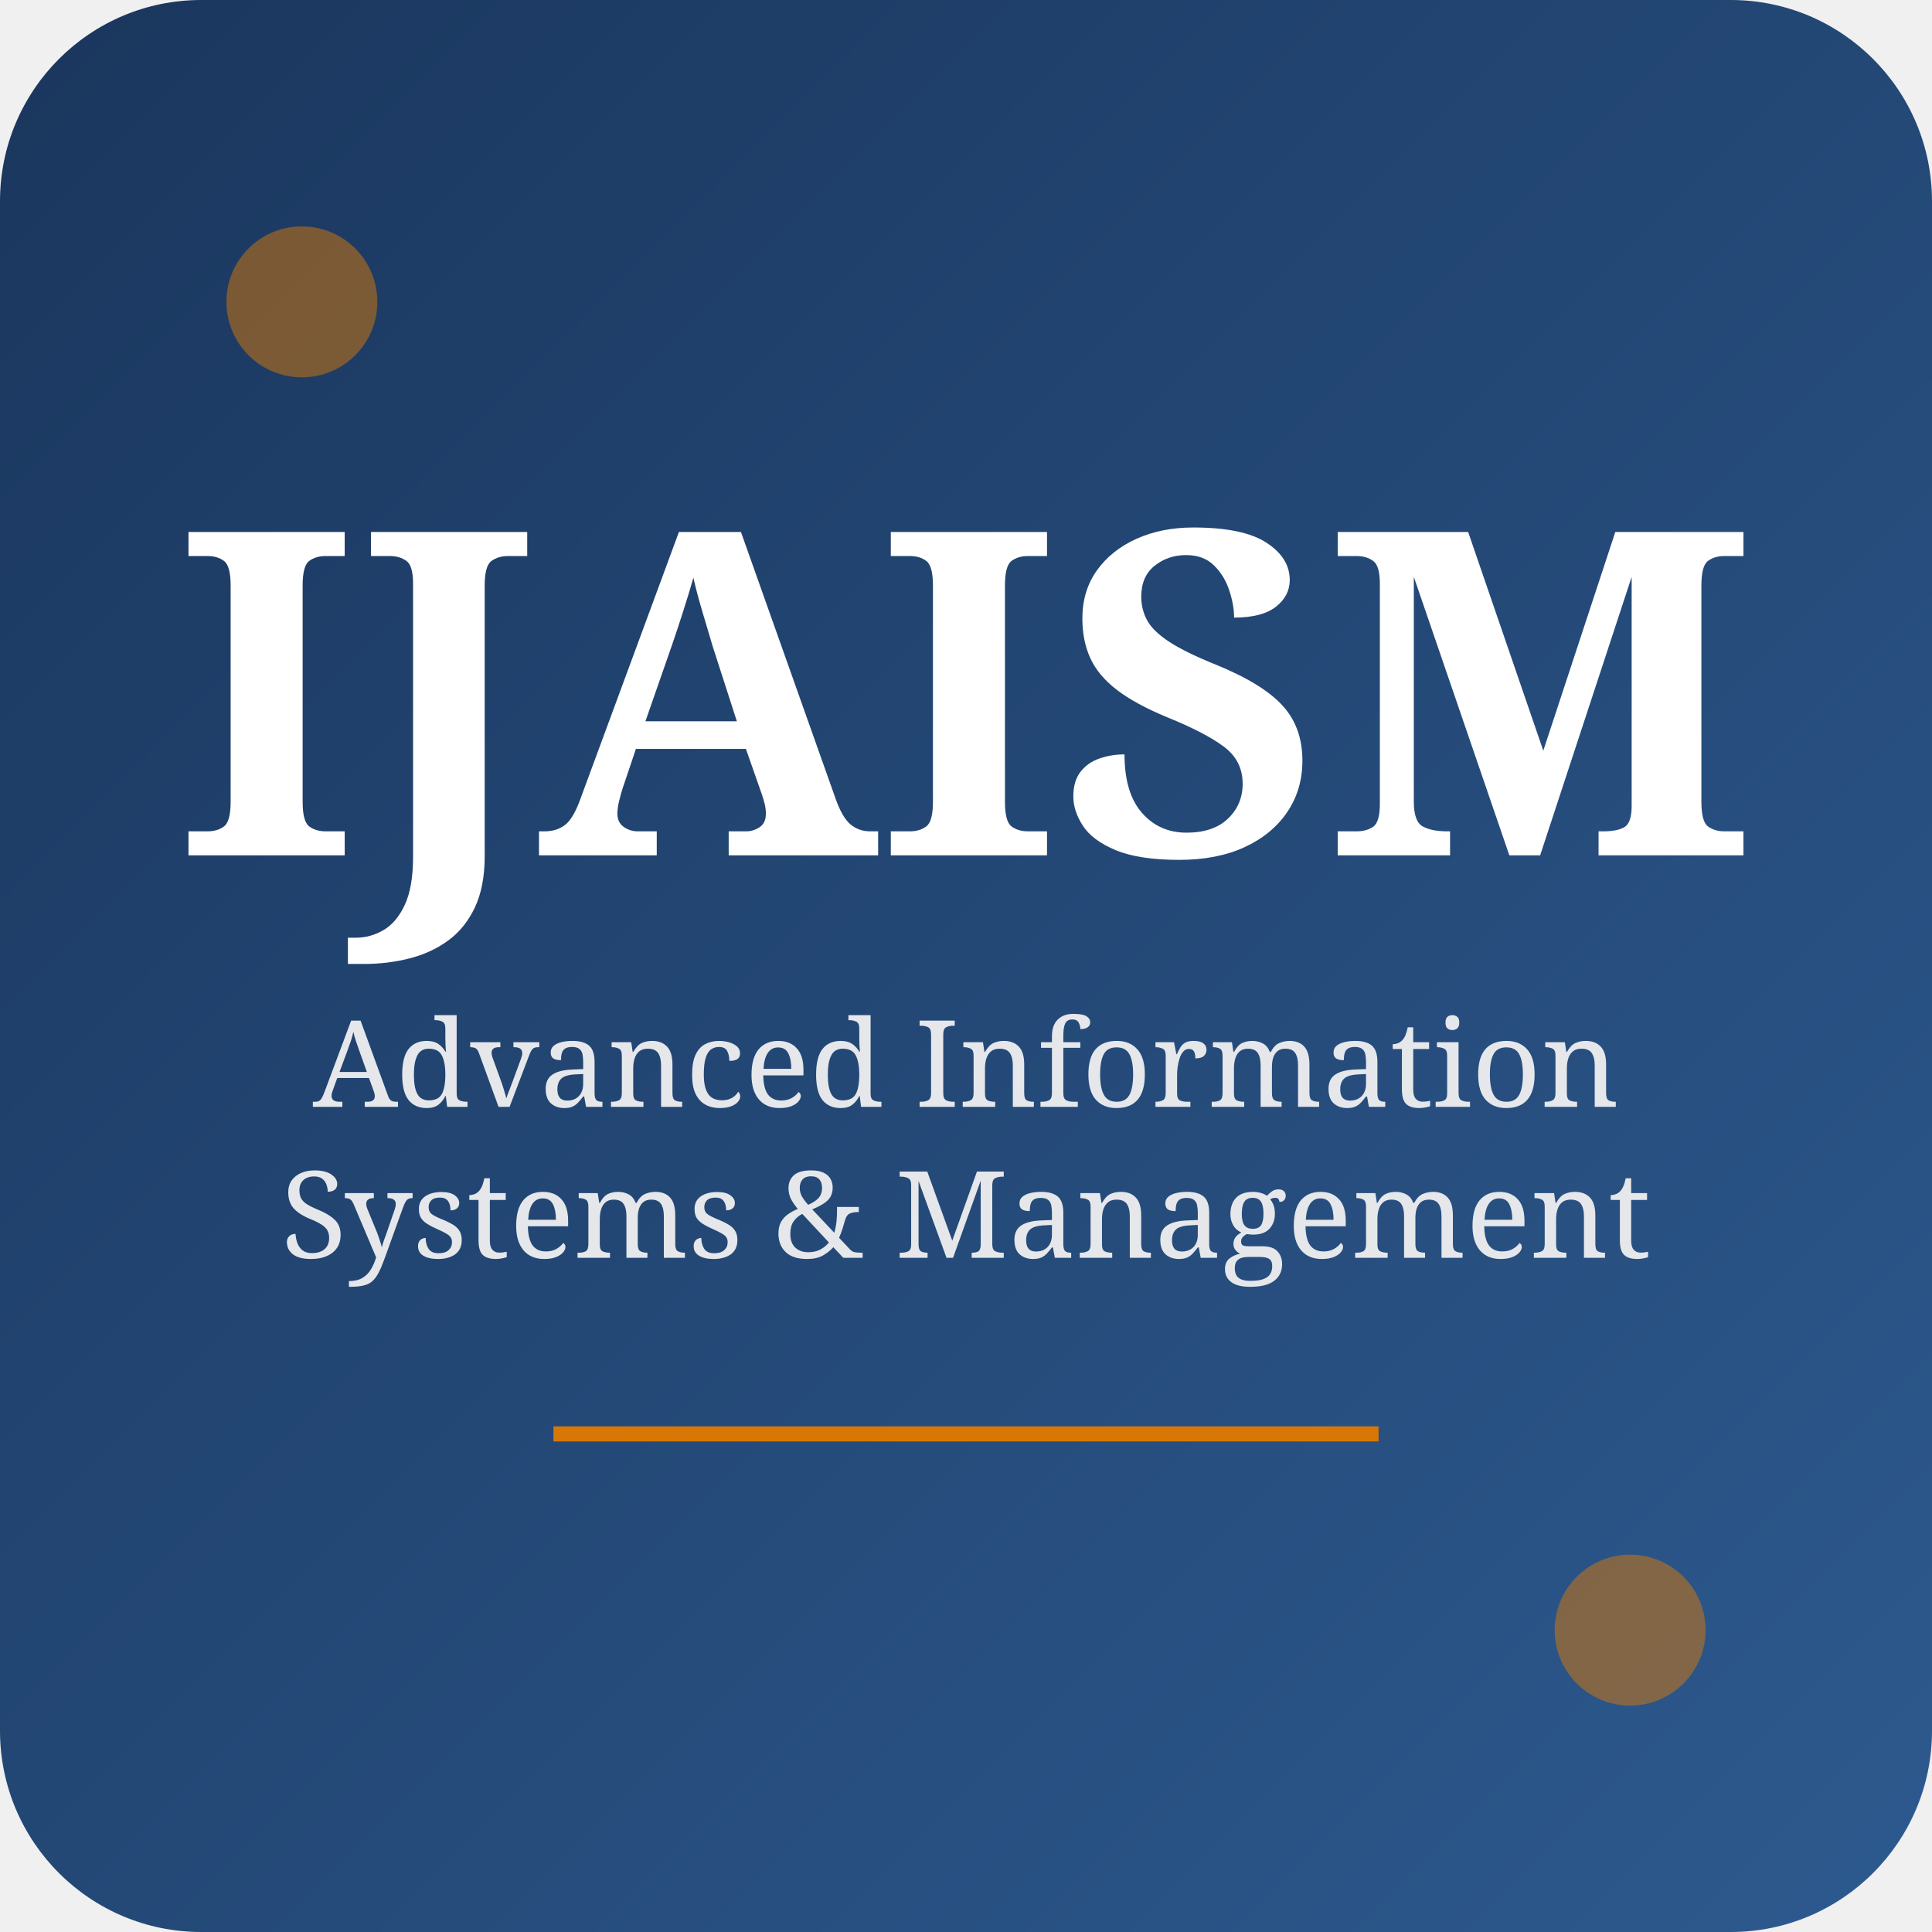
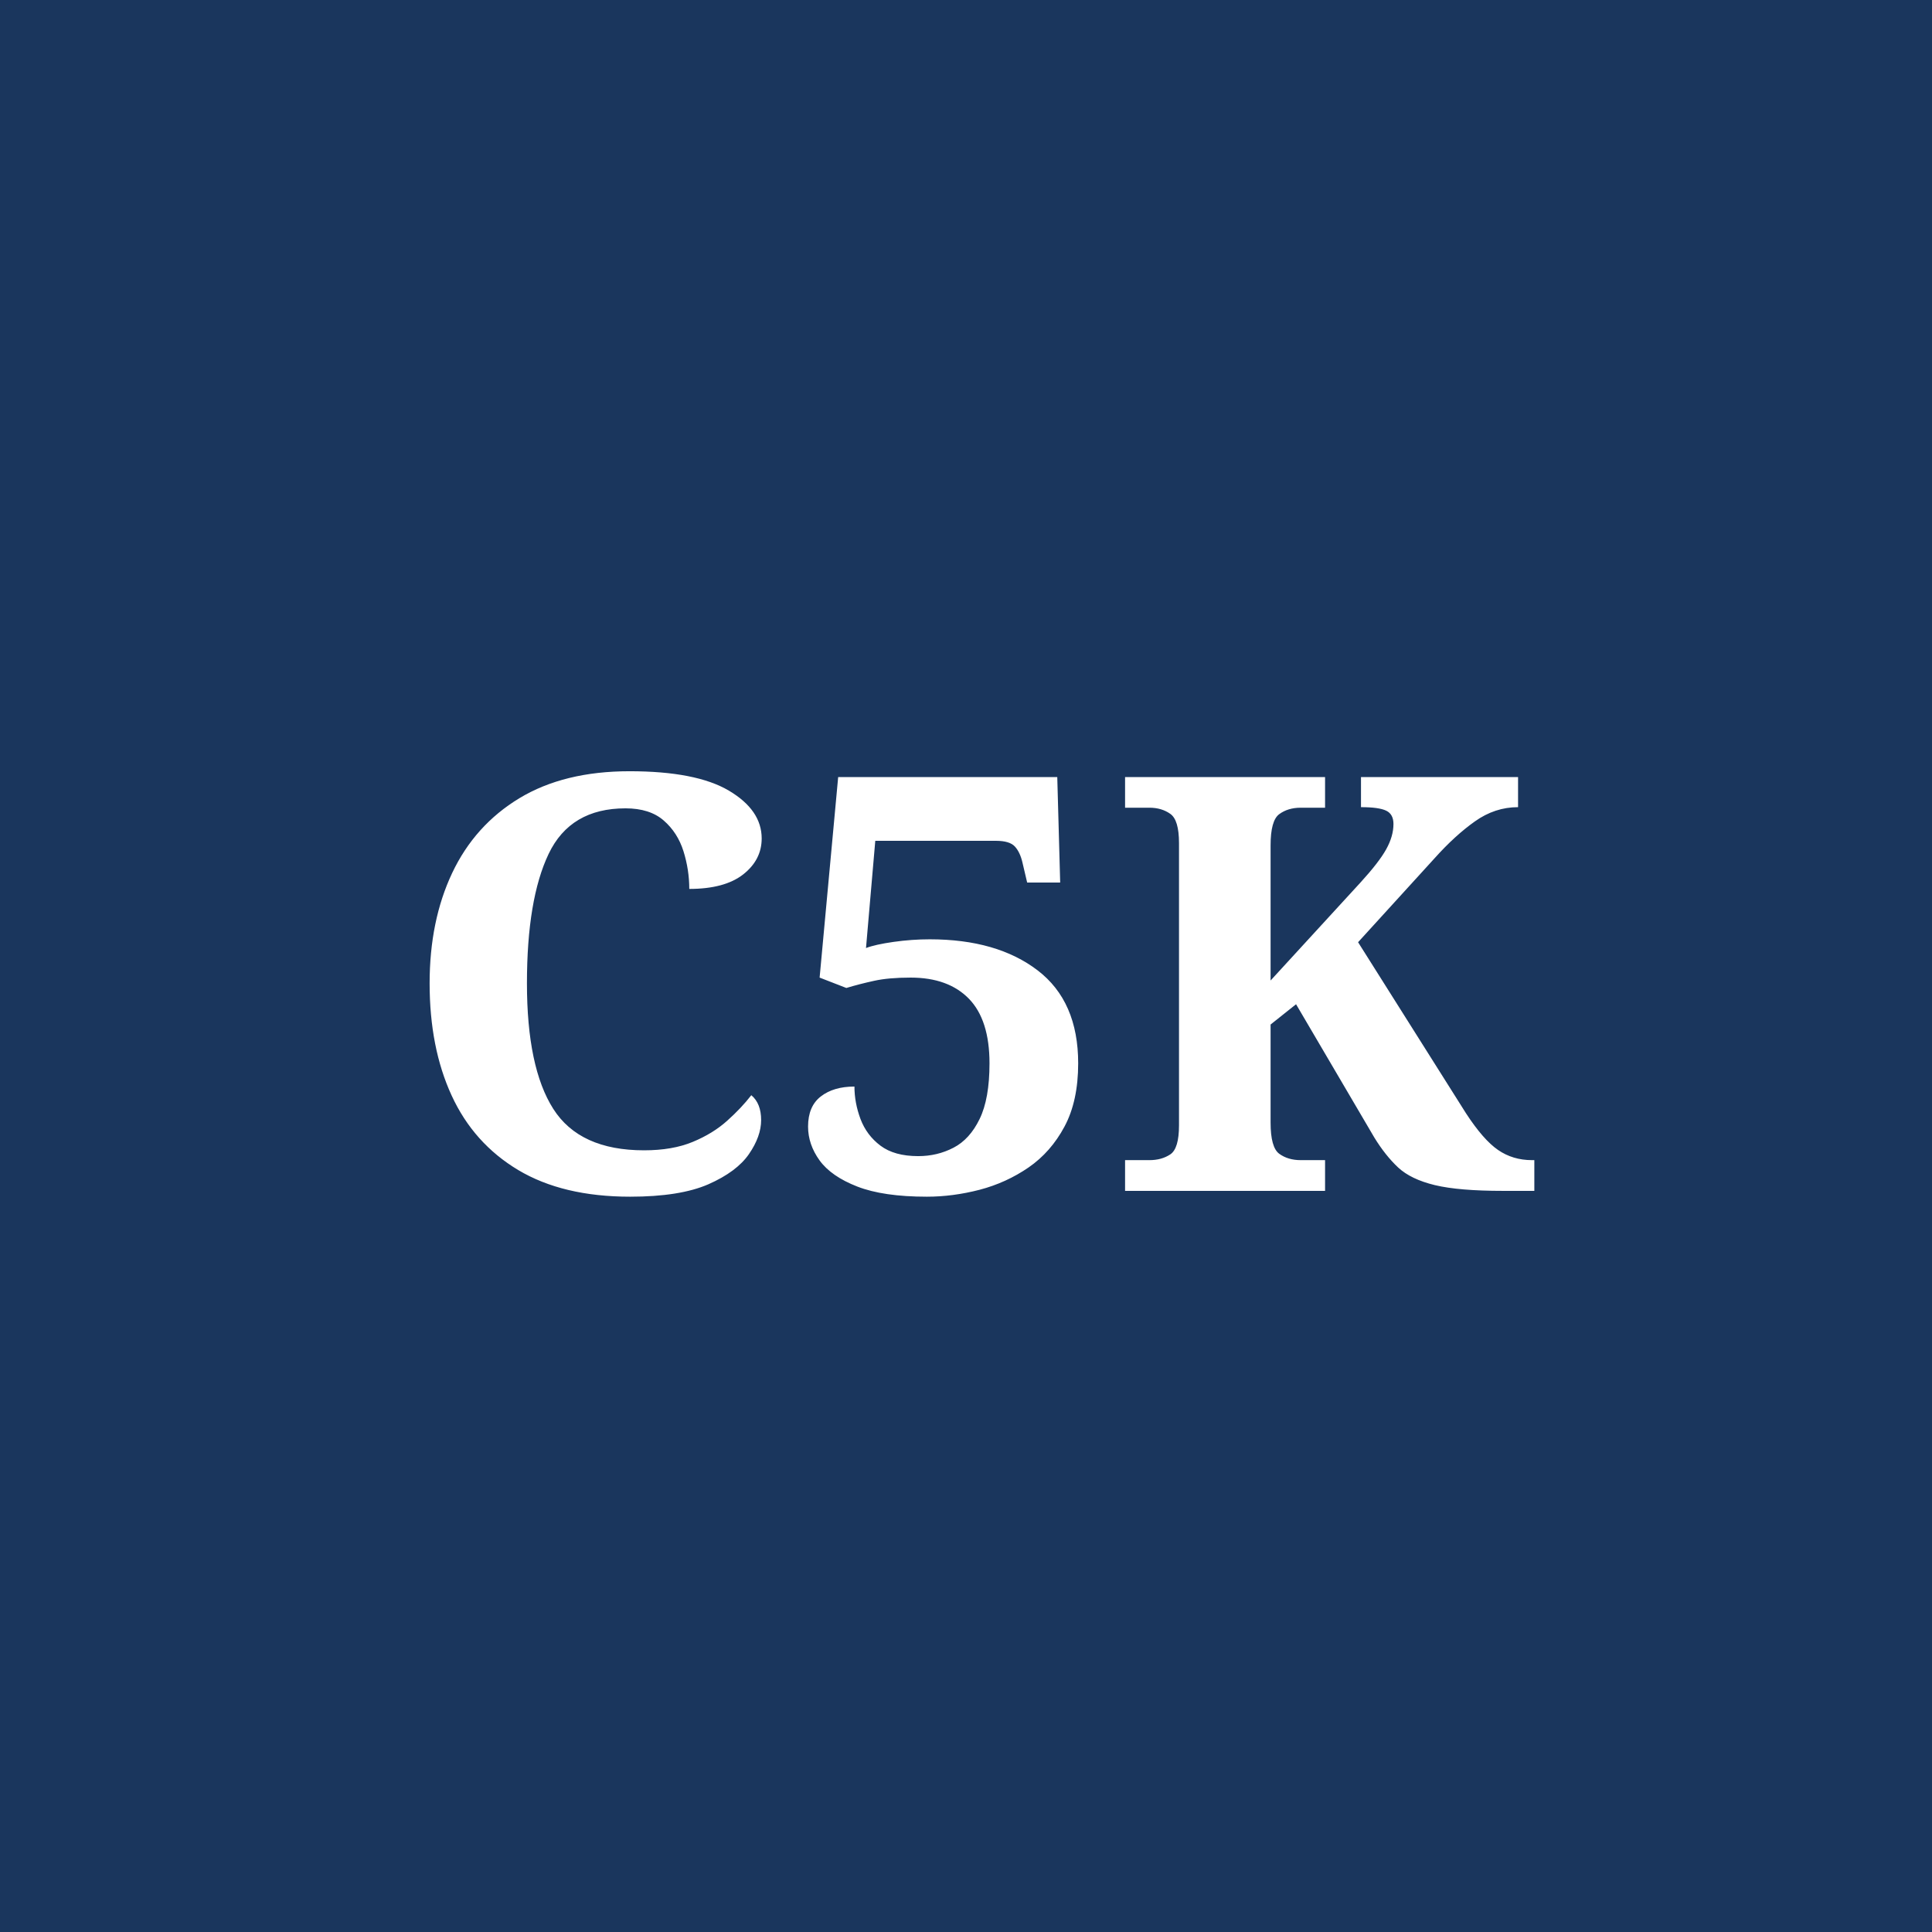
- <svg xmlns="http://www.w3.org/2000/svg" viewBox="0 0 384 384" width="384" height="384">
-   <defs>
-     <linearGradient id="grad384" x1="0%" y1="0%" x2="100%" y2="100%">
-       <stop offset="0%" style="stop-color:#1a365d;stop-opacity:1" />
-       <stop offset="100%" style="stop-color:#2d5a8f;stop-opacity:1" />
-     </linearGradient>
-   </defs>
-   <rect width="384" height="384" fill="url(#grad384)" rx="40" />
-   <text x="192" y="170" font-family="Georgia, serif" font-size="90" font-weight="bold" fill="#ffffff" text-anchor="middle">IJAISM</text>
-   <text x="192" y="220" font-family="Georgia, serif" font-size="24" fill="#e5e7eb" text-anchor="middle">Advanced Information</text>
-   <text x="192" y="250" font-family="Georgia, serif" font-size="24" fill="#e5e7eb" text-anchor="middle">Systems &amp; Management</text>
-   <circle cx="60" cy="60" r="15" fill="#d97706" opacity="0.5" />
-   <circle cx="324" cy="324" r="15" fill="#d97706" opacity="0.5" />
-   <line x1="110" y1="285" x2="274" y2="285" stroke="#d97706" stroke-width="3" />
+ <svg xmlns="http://www.w3.org/2000/svg" width="384" height="384" viewBox="0 0 384 384">
+   <rect width="384" height="384" fill="#1a365d" />
+   <text x="192" y="192" font-family="Georgia, serif" font-size="115.2" font-weight="bold" fill="#ffffff" text-anchor="middle" dominant-baseline="central">C5K</text>
</svg>
